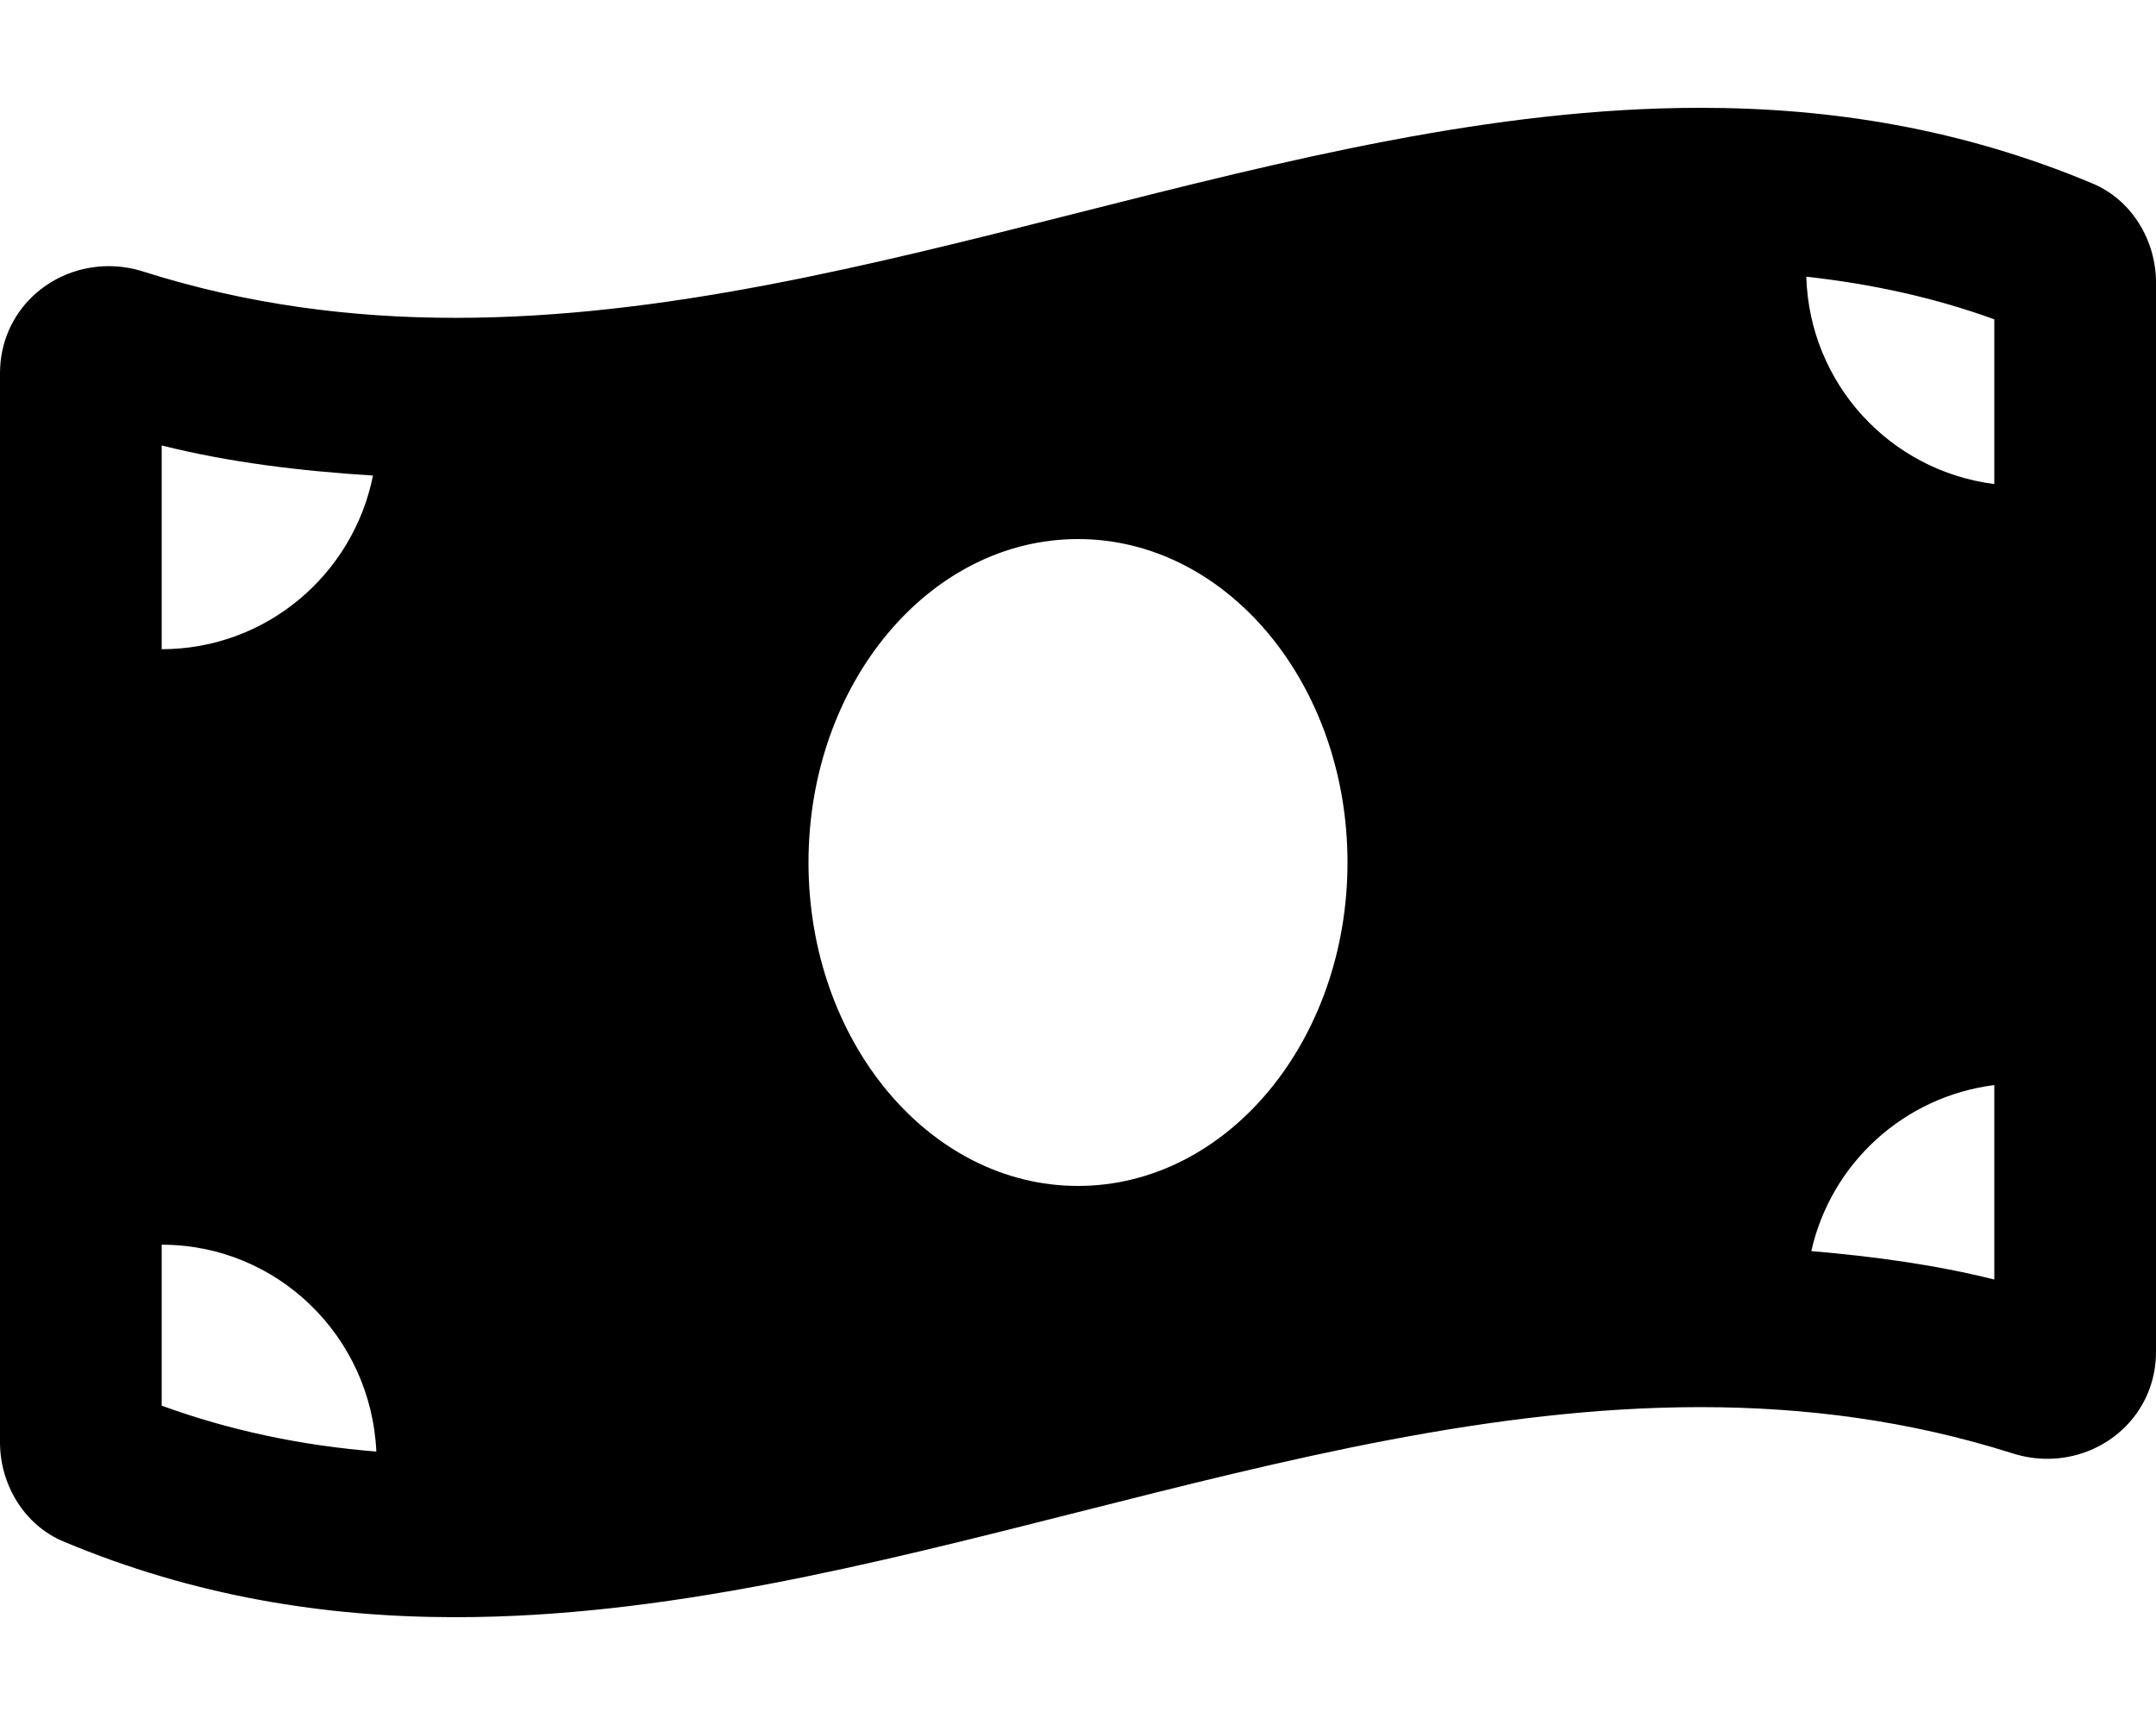
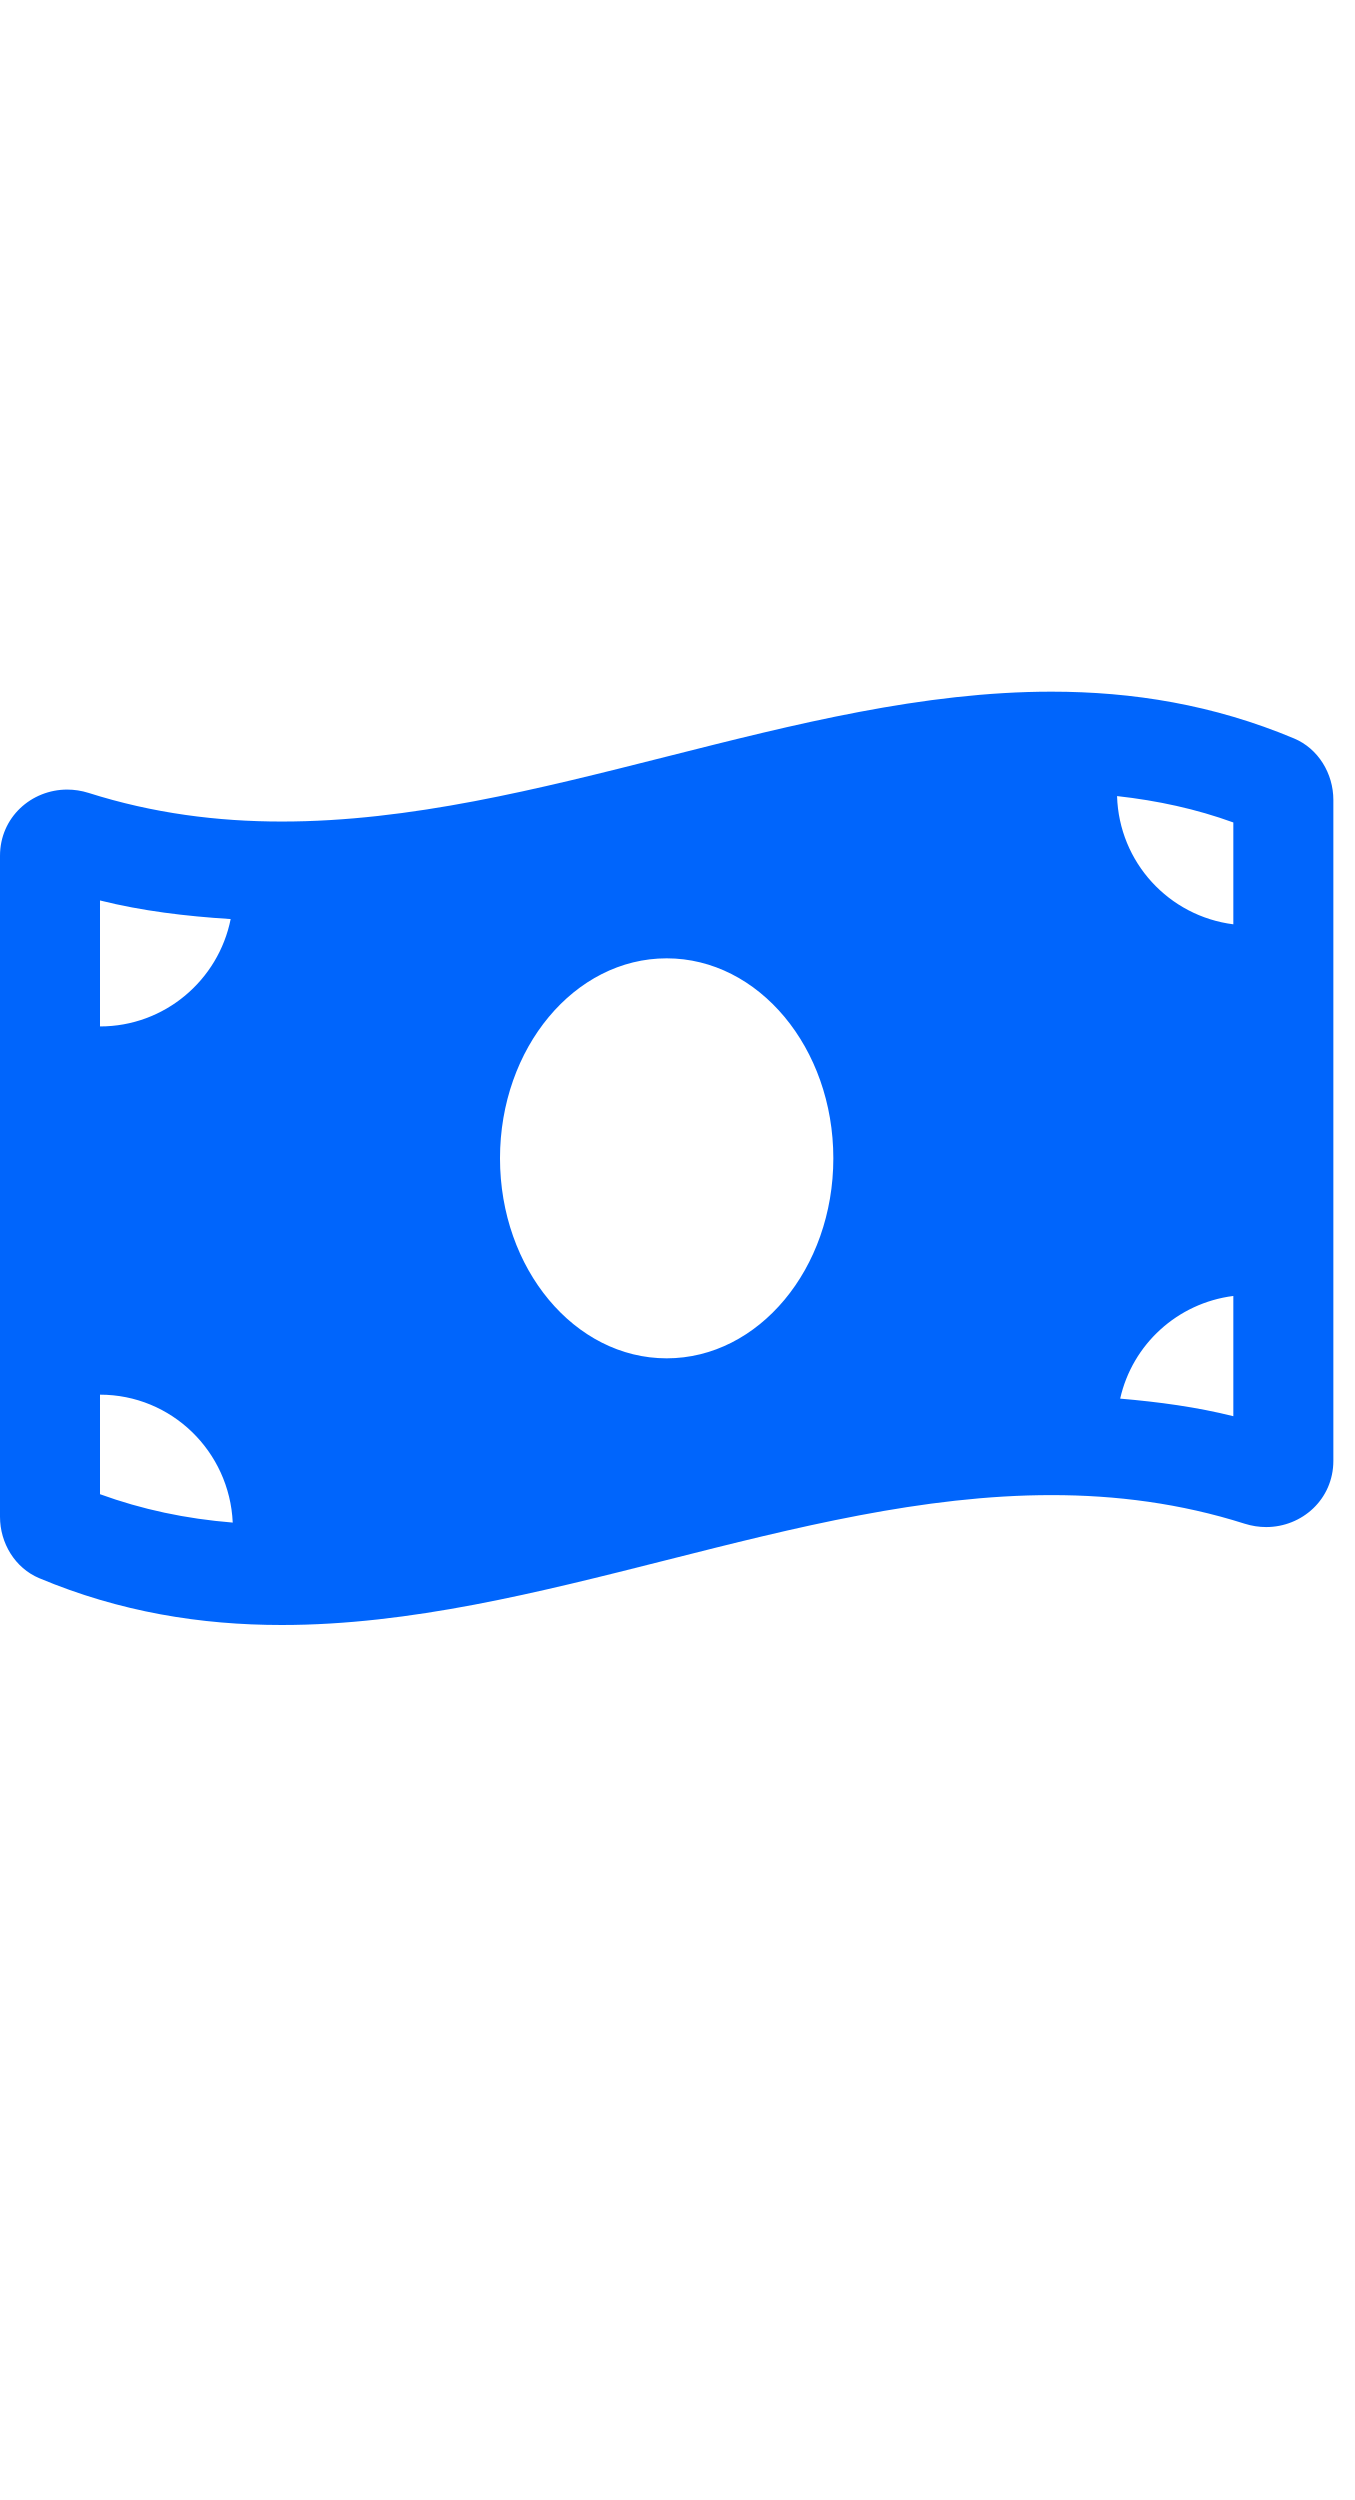
- <svg xmlns="http://www.w3.org/2000/svg" aria-hidden="true" focusable="false" data-prefix="fas" data-icon="money-bill-wave" class="svg-inline--fa fa-money-bill-wave fa-w-20" role="img" viewBox="0 0 640 512">
-   <path fill="currentColor" d="M621.16 54.46C582.37 38.19 543.55 32 504.75 32c-123.17-.01-246.33 62.34-369.5 62.34-30.89 0-61.76-3.92-92.65-13.72-3.47-1.1-6.95-1.62-10.35-1.62C15.04 79 0 92.32 0 110.81v317.26c0 12.63 7.23 24.6 18.84 29.46C57.63 473.81 96.45 480 135.25 480c123.17 0 246.34-62.35 369.51-62.35 30.89 0 61.76 3.92 92.65 13.72 3.47 1.1 6.95 1.62 10.35 1.62 17.21 0 32.25-13.32 32.25-31.81V83.93c-.01-12.64-7.24-24.6-18.85-29.47zM48 132.22c20.12 5.04 41.12 7.57 62.72 8.93C104.84 170.54 79 192.69 48 192.69v-60.47zm0 285v-47.78c34.37 0 62.18 27.27 63.71 61.4-22.53-1.81-43.59-6.31-63.71-13.62zM320 352c-44.19 0-80-42.99-80-96 0-53.02 35.82-96 80-96s80 42.98 80 96c0 53.03-35.83 96-80 96zm272 27.78c-17.52-4.39-35.71-6.85-54.32-8.44 5.87-26.08 27.5-45.88 54.32-49.28v57.72zm0-236.11c-30.89-3.91-54.86-29.7-55.81-61.55 19.54 2.17 38.09 6.23 55.81 12.66v48.89z" />
+ <svg xmlns="http://www.w3.org/2000/svg" aria-hidden="true" focusable="false" data-prefix="fas" data-icon="money-bill-wave" class="svg-inline--fa fa-money-bill-wave fa-w-20" role="img" viewBox="0 -300 650 1200" color="#0065fc">
+   <path fill="currentColor" d="M621.16 54.46C582.37 38.19 543.55 32 504.75 32c-123.17-.01-246.33 62.34-369.5 62.34-30.89 0-61.76-3.92-92.65-13.72-3.47-1.1-6.95-1.62-10.35-1.62C15.04 79 0 92.32 0 110.81v317.26c0 12.63 7.23 24.6 18.84 29.46C57.63 473.81 96.45 480 135.25 480c123.17 0 246.34-62.35 369.51-62.35 30.89 0 61.76 3.92 92.65 13.72 3.47 1.1 6.95 1.62 10.35 1.62 17.21 0 32.25-13.32 32.25-31.81V83.93c-.01-12.64-7.24-24.6-18.85-29.47zM48 132.22c20.12 5.04 41.12 7.57 62.72 8.93C104.84 170.54 79 192.69 48 192.69v-60.47zm0 285v-47.78c34.37 0 62.18 27.27 63.71 61.4-22.53-1.81-43.59-6.31-63.71-13.62zM320 352c-44.19 0-80-42.99-80-96 0-53.02 35.82-96 80-96s80 42.98 80 96c0 53.03-35.83 96-80 96zm272 27.78c-17.52-4.39-35.71-6.85-54.32-8.44 5.87-26.08 27.5-45.88 54.32-49.28v57.72zm0-236.11c-30.89-3.91-54.86-29.7-55.81-61.55 19.54 2.17 38.09 6.23 55.81 12.66v48.89z">
+ </path>
</svg>
